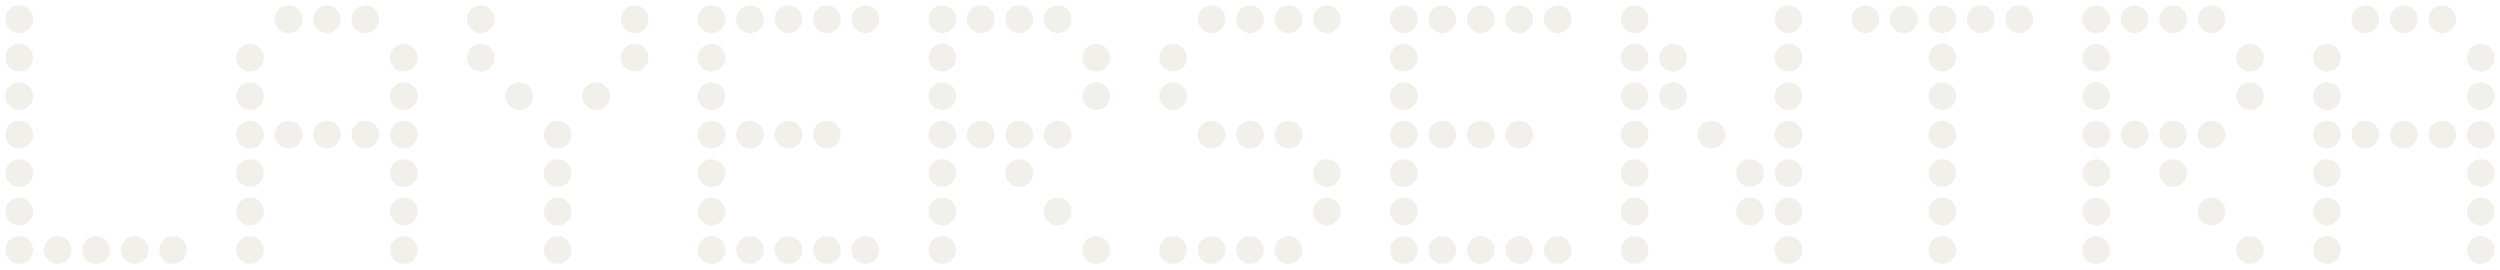
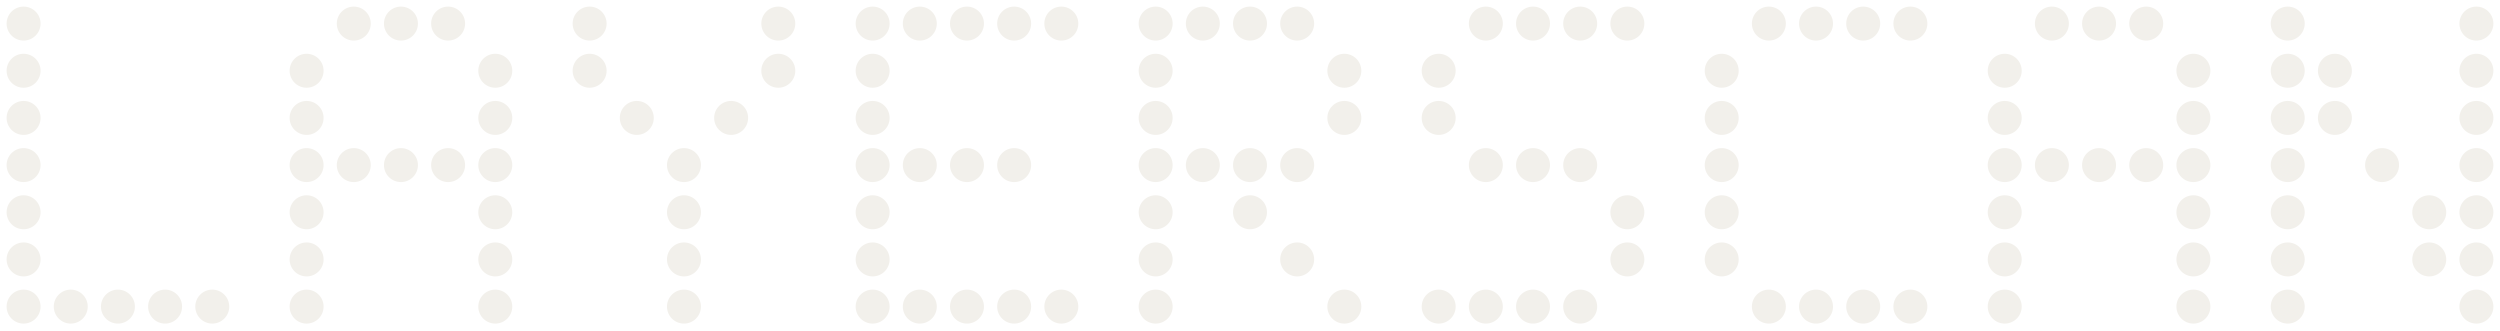
- <svg xmlns="http://www.w3.org/2000/svg" viewBox="0 0 65 7" role="img" aria-label="LayerSentra">
+ <svg xmlns="http://www.w3.org/2000/svg" viewBox="0 0 53 7" role="img" aria-label="LayerScan">
  <g fill="#f2f0eb">
    <circle cx="0.5" cy="0.5" r=".36" />
    <circle cx="0.5" cy="1.5" r=".36" />
    <circle cx="0.5" cy="2.5" r=".36" />
    <circle cx="0.5" cy="3.5" r=".36" />
    <circle cx="0.5" cy="4.5" r=".36" />
    <circle cx="0.5" cy="5.5" r=".36" />
    <circle cx="0.5" cy="6.5" r=".36" />
    <circle cx="1.5" cy="6.5" r=".36" />
    <circle cx="2.5" cy="6.5" r=".36" />
    <circle cx="3.5" cy="6.5" r=".36" />
    <circle cx="4.5" cy="6.5" r=".36" />
    <circle cx="7.5" cy="0.5" r=".36" />
    <circle cx="8.5" cy="0.5" r=".36" />
    <circle cx="9.5" cy="0.5" r=".36" />
    <circle cx="6.5" cy="1.5" r=".36" />
    <circle cx="10.5" cy="1.5" r=".36" />
    <circle cx="6.5" cy="2.5" r=".36" />
    <circle cx="10.5" cy="2.5" r=".36" />
    <circle cx="6.5" cy="3.5" r=".36" />
    <circle cx="7.5" cy="3.5" r=".36" />
    <circle cx="8.5" cy="3.5" r=".36" />
    <circle cx="9.5" cy="3.5" r=".36" />
    <circle cx="10.5" cy="3.5" r=".36" />
    <circle cx="6.5" cy="4.5" r=".36" />
    <circle cx="10.5" cy="4.5" r=".36" />
    <circle cx="6.5" cy="5.5" r=".36" />
    <circle cx="10.5" cy="5.5" r=".36" />
    <circle cx="6.5" cy="6.5" r=".36" />
    <circle cx="10.5" cy="6.5" r=".36" />
    <circle cx="12.5" cy="0.5" r=".36" />
    <circle cx="16.5" cy="0.5" r=".36" />
    <circle cx="12.5" cy="1.5" r=".36" />
    <circle cx="16.5" cy="1.5" r=".36" />
    <circle cx="13.5" cy="2.5" r=".36" />
    <circle cx="15.5" cy="2.5" r=".36" />
    <circle cx="14.5" cy="3.5" r=".36" />
    <circle cx="14.5" cy="4.5" r=".36" />
    <circle cx="14.5" cy="5.5" r=".36" />
    <circle cx="14.5" cy="6.5" r=".36" />
    <circle cx="18.5" cy="0.5" r=".36" />
    <circle cx="19.5" cy="0.5" r=".36" />
    <circle cx="20.5" cy="0.5" r=".36" />
    <circle cx="21.5" cy="0.5" r=".36" />
    <circle cx="22.5" cy="0.5" r=".36" />
    <circle cx="18.5" cy="1.5" r=".36" />
    <circle cx="18.5" cy="2.5" r=".36" />
    <circle cx="18.5" cy="3.5" r=".36" />
    <circle cx="19.5" cy="3.5" r=".36" />
    <circle cx="20.5" cy="3.5" r=".36" />
    <circle cx="21.5" cy="3.5" r=".36" />
    <circle cx="18.5" cy="4.5" r=".36" />
    <circle cx="18.5" cy="5.5" r=".36" />
    <circle cx="18.5" cy="6.5" r=".36" />
    <circle cx="19.5" cy="6.5" r=".36" />
    <circle cx="20.5" cy="6.5" r=".36" />
    <circle cx="21.5" cy="6.5" r=".36" />
    <circle cx="22.5" cy="6.5" r=".36" />
    <circle cx="24.5" cy="0.5" r=".36" />
    <circle cx="25.5" cy="0.5" r=".36" />
    <circle cx="26.5" cy="0.5" r=".36" />
    <circle cx="27.5" cy="0.5" r=".36" />
    <circle cx="24.5" cy="1.5" r=".36" />
    <circle cx="28.5" cy="1.5" r=".36" />
    <circle cx="24.5" cy="2.5" r=".36" />
    <circle cx="28.5" cy="2.5" r=".36" />
    <circle cx="24.5" cy="3.5" r=".36" />
    <circle cx="25.5" cy="3.5" r=".36" />
    <circle cx="26.5" cy="3.5" r=".36" />
    <circle cx="27.5" cy="3.5" r=".36" />
    <circle cx="24.5" cy="4.5" r=".36" />
    <circle cx="26.5" cy="4.5" r=".36" />
    <circle cx="24.5" cy="5.5" r=".36" />
    <circle cx="27.5" cy="5.5" r=".36" />
    <circle cx="24.5" cy="6.5" r=".36" />
    <circle cx="28.5" cy="6.5" r=".36" />
    <circle cx="31.5" cy="0.5" r=".36" />
    <circle cx="32.5" cy="0.5" r=".36" />
    <circle cx="33.5" cy="0.5" r=".36" />
    <circle cx="34.5" cy="0.5" r=".36" />
    <circle cx="30.5" cy="1.5" r=".36" />
    <circle cx="30.5" cy="2.5" r=".36" />
    <circle cx="31.5" cy="3.5" r=".36" />
    <circle cx="32.5" cy="3.5" r=".36" />
    <circle cx="33.5" cy="3.5" r=".36" />
    <circle cx="34.5" cy="4.5" r=".36" />
    <circle cx="34.5" cy="5.5" r=".36" />
    <circle cx="30.5" cy="6.5" r=".36" />
    <circle cx="31.5" cy="6.5" r=".36" />
    <circle cx="32.5" cy="6.5" r=".36" />
    <circle cx="33.5" cy="6.5" r=".36" />
-     <circle cx="36.5" cy="0.5" r=".36" />
    <circle cx="37.5" cy="0.5" r=".36" />
    <circle cx="38.5" cy="0.5" r=".36" />
    <circle cx="39.5" cy="0.5" r=".36" />
    <circle cx="40.5" cy="0.5" r=".36" />
    <circle cx="36.5" cy="1.5" r=".36" />
    <circle cx="36.5" cy="2.5" r=".36" />
    <circle cx="36.5" cy="3.5" r=".36" />
-     <circle cx="37.5" cy="3.5" r=".36" />
-     <circle cx="38.5" cy="3.5" r=".36" />
-     <circle cx="39.5" cy="3.5" r=".36" />
    <circle cx="36.5" cy="4.5" r=".36" />
    <circle cx="36.5" cy="5.5" r=".36" />
-     <circle cx="36.5" cy="6.5" r=".36" />
    <circle cx="37.5" cy="6.5" r=".36" />
    <circle cx="38.5" cy="6.5" r=".36" />
    <circle cx="39.5" cy="6.5" r=".36" />
    <circle cx="40.5" cy="6.5" r=".36" />
-     <circle cx="42.5" cy="0.5" r=".36" />
-     <circle cx="46.5" cy="0.5" r=".36" />
+     <circle cx="43.5" cy="0.5" r=".36" />
+     <circle cx="44.5" cy="0.5" r=".36" />
+     <circle cx="45.5" cy="0.5" r=".36" />
    <circle cx="42.5" cy="1.5" r=".36" />
-     <circle cx="43.5" cy="1.5" r=".36" />
    <circle cx="46.5" cy="1.5" r=".36" />
    <circle cx="42.5" cy="2.5" r=".36" />
-     <circle cx="43.5" cy="2.5" r=".36" />
    <circle cx="46.5" cy="2.5" r=".36" />
    <circle cx="42.5" cy="3.5" r=".36" />
+     <circle cx="43.5" cy="3.5" r=".36" />
    <circle cx="44.5" cy="3.5" r=".36" />
+     <circle cx="45.5" cy="3.5" r=".36" />
    <circle cx="46.5" cy="3.5" r=".36" />
    <circle cx="42.5" cy="4.5" r=".36" />
-     <circle cx="45.5" cy="4.5" r=".36" />
    <circle cx="46.5" cy="4.5" r=".36" />
    <circle cx="42.5" cy="5.5" r=".36" />
-     <circle cx="45.5" cy="5.5" r=".36" />
    <circle cx="46.5" cy="5.5" r=".36" />
    <circle cx="42.5" cy="6.5" r=".36" />
    <circle cx="46.5" cy="6.5" r=".36" />
    <circle cx="48.5" cy="0.5" r=".36" />
-     <circle cx="49.5" cy="0.5" r=".36" />
-     <circle cx="50.5" cy="0.5" r=".36" />
-     <circle cx="51.5" cy="0.5" r=".36" />
    <circle cx="52.5" cy="0.5" r=".36" />
-     <circle cx="50.5" cy="1.5" r=".36" />
-     <circle cx="50.5" cy="2.5" r=".36" />
+     <circle cx="48.5" cy="1.5" r=".36" />
+     <circle cx="49.5" cy="1.5" r=".36" />
+     <circle cx="52.5" cy="1.5" r=".36" />
+     <circle cx="48.5" cy="2.5" r=".36" />
+     <circle cx="49.5" cy="2.5" r=".36" />
+     <circle cx="52.5" cy="2.5" r=".36" />
+     <circle cx="48.5" cy="3.5" r=".36" />
    <circle cx="50.5" cy="3.5" r=".36" />
-     <circle cx="50.5" cy="4.5" r=".36" />
-     <circle cx="50.5" cy="5.5" r=".36" />
-     <circle cx="50.5" cy="6.5" r=".36" />
-     <circle cx="54.5" cy="0.5" r=".36" />
-     <circle cx="55.5" cy="0.5" r=".36" />
-     <circle cx="56.5" cy="0.5" r=".36" />
-     <circle cx="57.5" cy="0.5" r=".36" />
-     <circle cx="54.5" cy="1.5" r=".36" />
-     <circle cx="58.5" cy="1.5" r=".36" />
-     <circle cx="54.5" cy="2.5" r=".36" />
-     <circle cx="58.5" cy="2.5" r=".36" />
-     <circle cx="54.5" cy="3.5" r=".36" />
-     <circle cx="55.5" cy="3.5" r=".36" />
-     <circle cx="56.5" cy="3.5" r=".36" />
-     <circle cx="57.5" cy="3.5" r=".36" />
-     <circle cx="54.5" cy="4.5" r=".36" />
-     <circle cx="56.5" cy="4.5" r=".36" />
-     <circle cx="54.5" cy="5.5" r=".36" />
-     <circle cx="57.5" cy="5.5" r=".36" />
-     <circle cx="54.5" cy="6.5" r=".36" />
-     <circle cx="58.5" cy="6.5" r=".36" />
-     <circle cx="61.5" cy="0.5" r=".36" />
-     <circle cx="62.5" cy="0.5" r=".36" />
-     <circle cx="63.5" cy="0.5" r=".36" />
-     <circle cx="60.5" cy="1.5" r=".36" />
-     <circle cx="64.5" cy="1.5" r=".36" />
-     <circle cx="60.5" cy="2.5" r=".36" />
-     <circle cx="64.5" cy="2.5" r=".36" />
-     <circle cx="60.5" cy="3.5" r=".36" />
-     <circle cx="61.5" cy="3.5" r=".36" />
-     <circle cx="62.5" cy="3.5" r=".36" />
-     <circle cx="63.5" cy="3.5" r=".36" />
-     <circle cx="64.5" cy="3.5" r=".36" />
-     <circle cx="60.5" cy="4.5" r=".36" />
-     <circle cx="64.5" cy="4.5" r=".36" />
-     <circle cx="60.5" cy="5.5" r=".36" />
-     <circle cx="64.5" cy="5.5" r=".36" />
-     <circle cx="60.5" cy="6.5" r=".36" />
-     <circle cx="64.5" cy="6.5" r=".36" />
+     <circle cx="52.5" cy="3.5" r=".36" />
+     <circle cx="48.5" cy="4.5" r=".36" />
+     <circle cx="51.5" cy="4.5" r=".36" />
+     <circle cx="52.5" cy="4.5" r=".36" />
+     <circle cx="48.5" cy="5.5" r=".36" />
+     <circle cx="51.5" cy="5.5" r=".36" />
+     <circle cx="52.5" cy="5.5" r=".36" />
+     <circle cx="48.5" cy="6.5" r=".36" />
+     <circle cx="52.5" cy="6.5" r=".36" />
  </g>
</svg>
